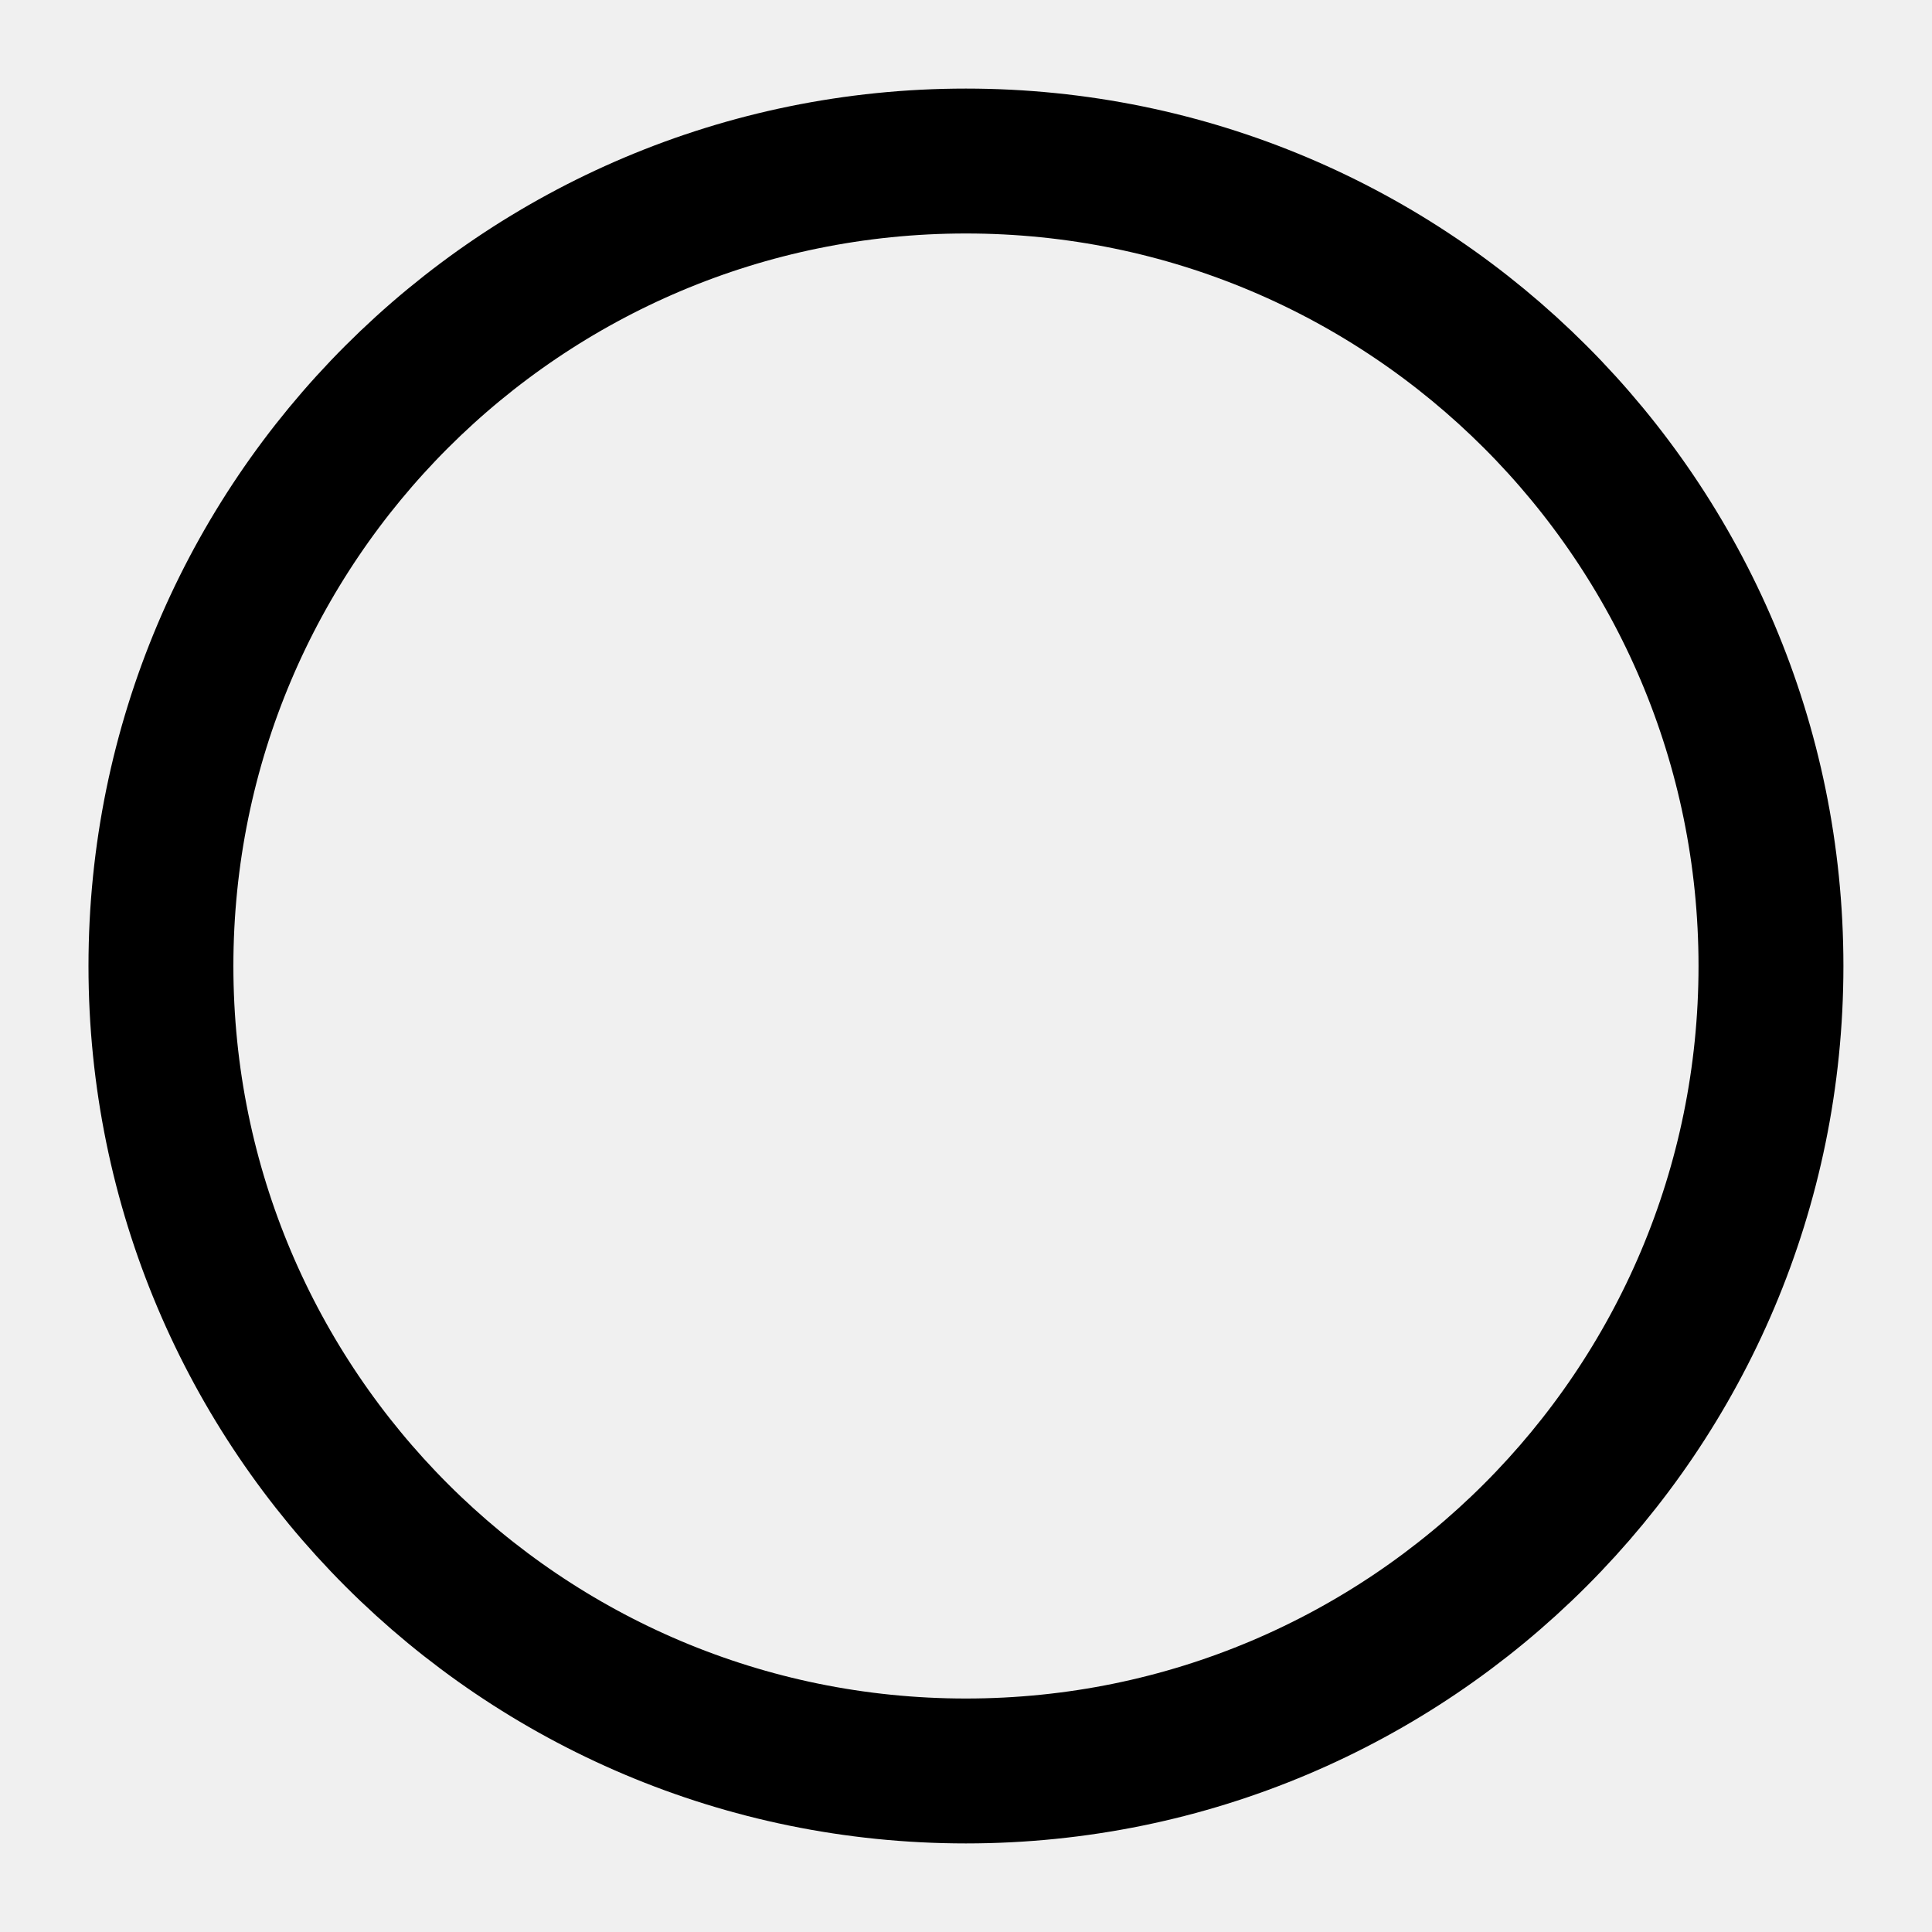
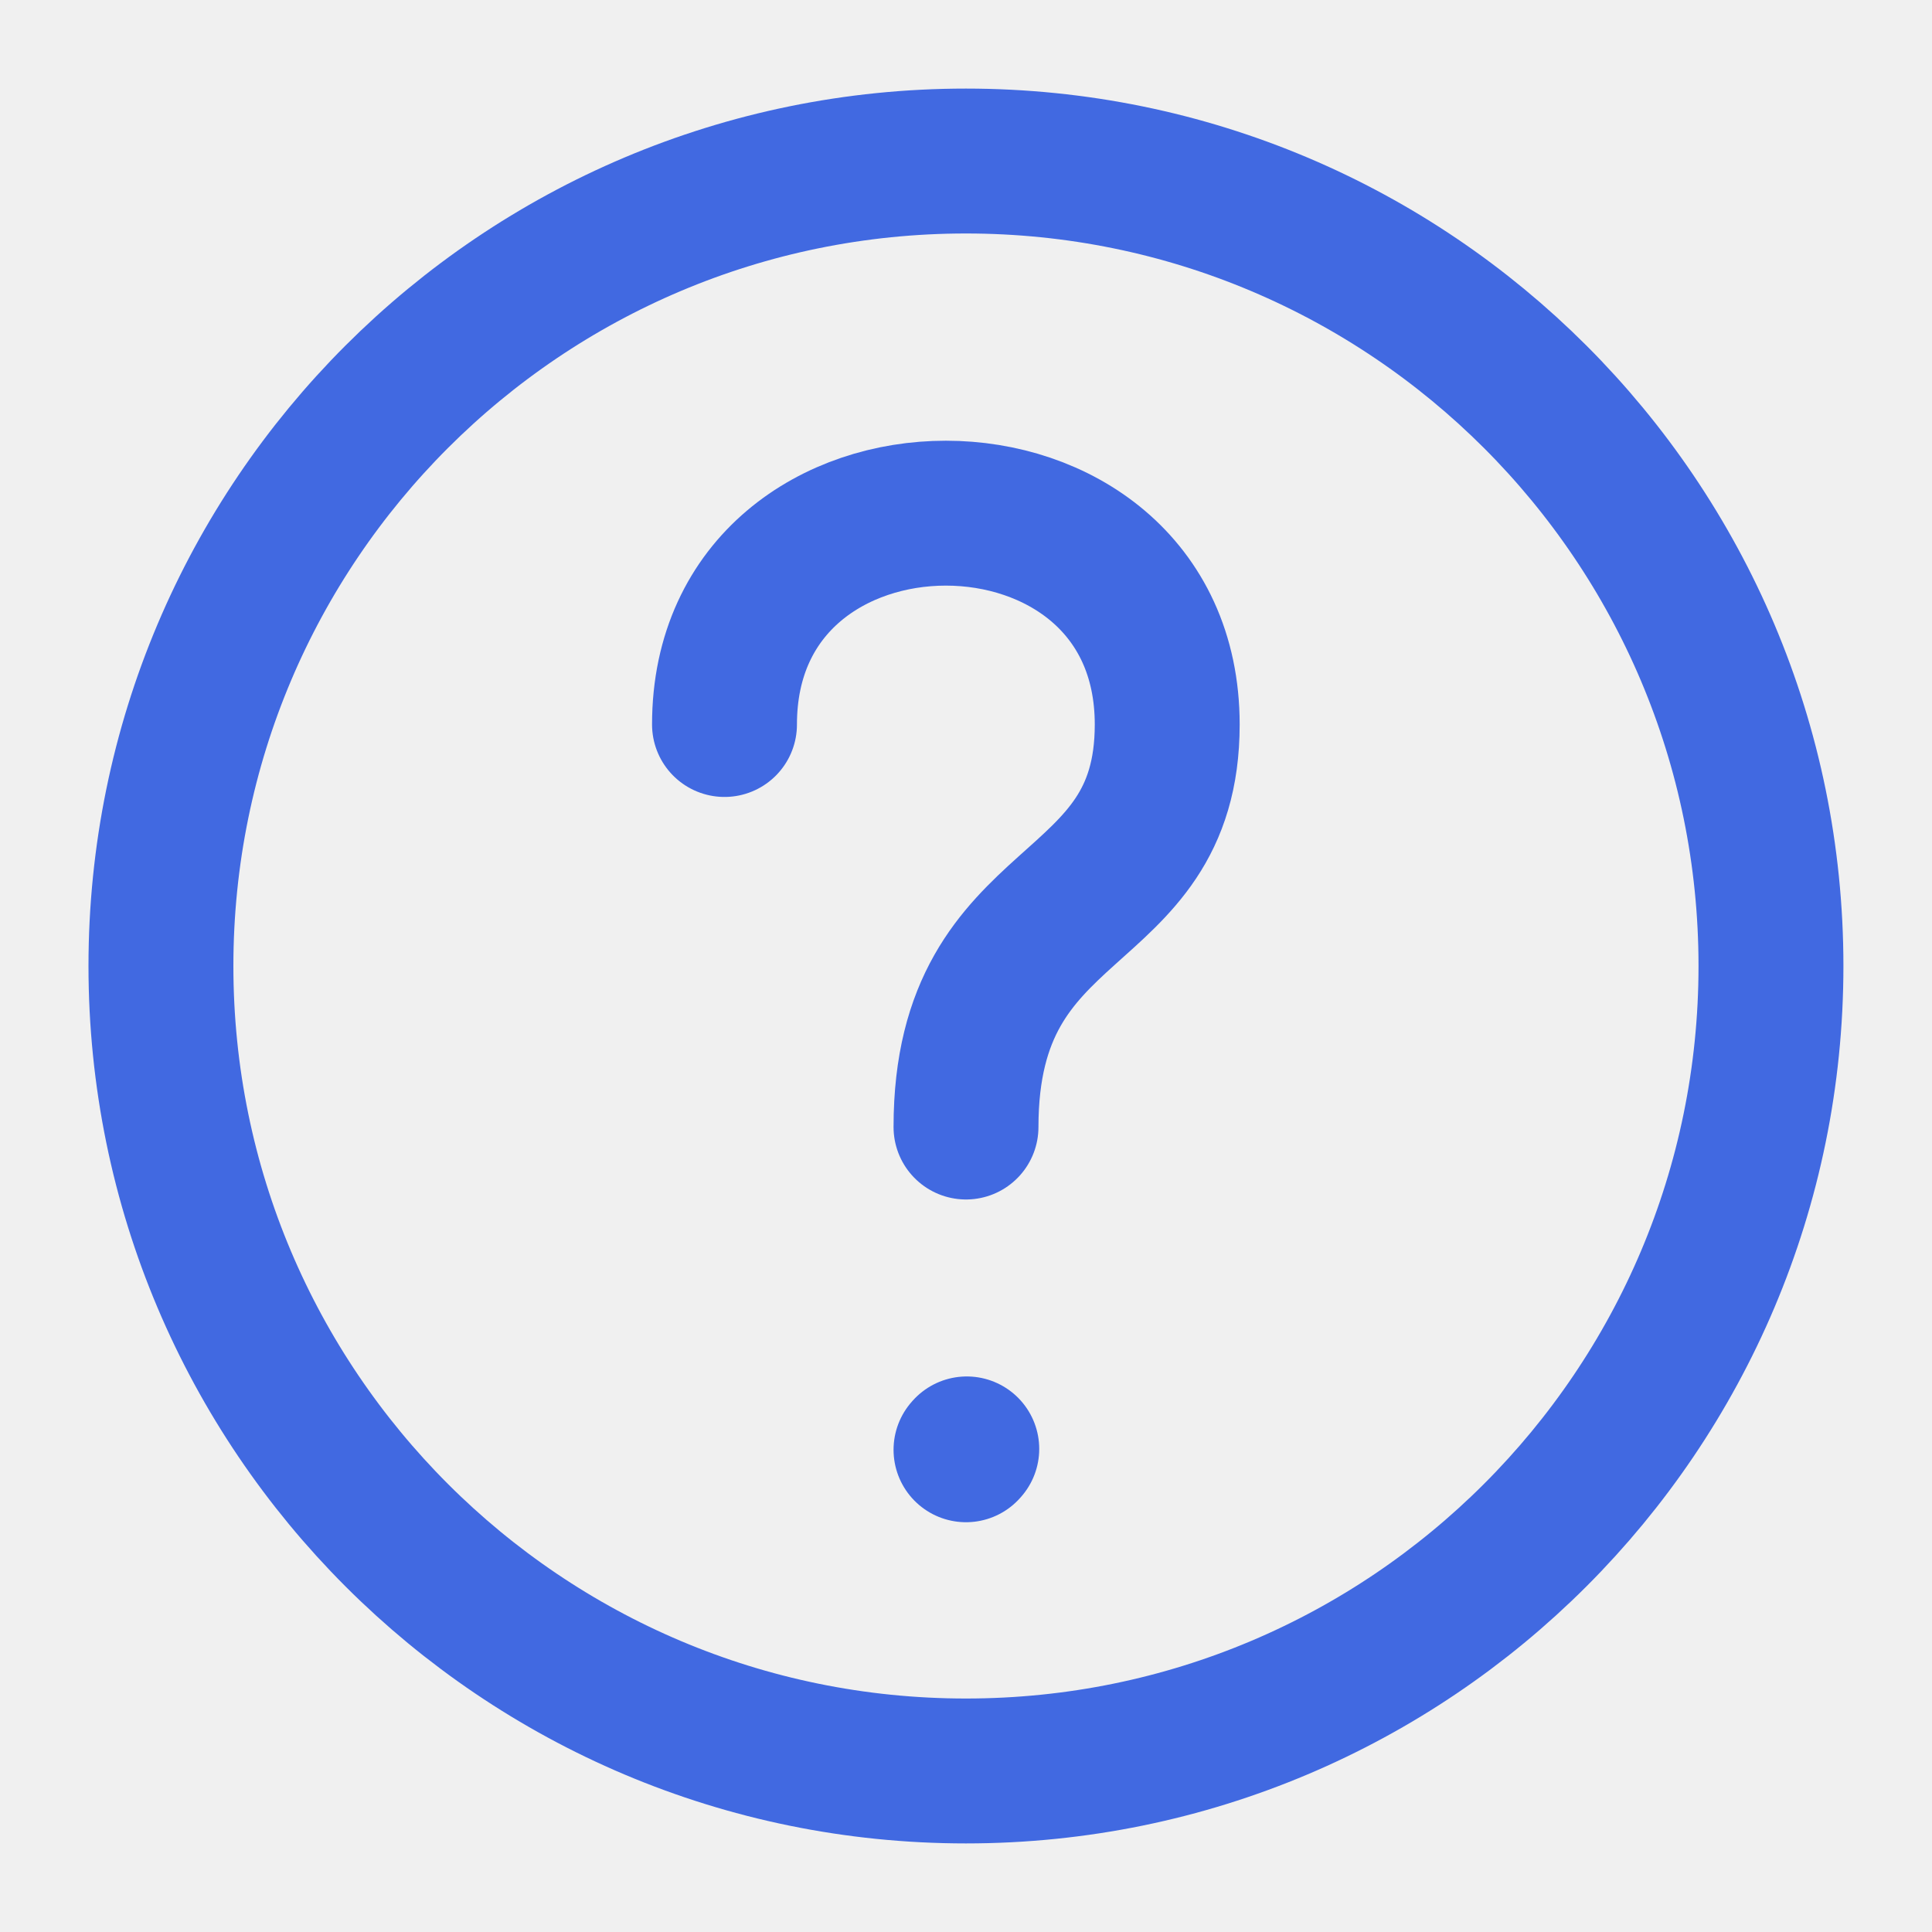
<svg xmlns="http://www.w3.org/2000/svg" width="20" height="20" viewBox="0 0 20 20" fill="none">
-   <path d="M9.999 18.333C14.602 18.333 18.333 14.602 18.333 10C18.333 5.397 14.602 1.667 9.999 1.667C5.397 1.667 1.666 5.397 1.666 10C1.666 14.602 5.397 18.333 9.999 18.333Z" stroke="black" stroke-width="1.5" stroke-linecap="round" stroke-linejoin="round" />
+   <g clip-path="url(#clip0_1682_13042)">
+     <path d="M9.999 18.333C14.602 18.333 18.333 14.602 18.333 10C18.333 5.397 14.602 1.667 9.999 1.667C5.397 1.667 1.666 5.397 1.666 10C1.666 14.602 5.397 18.333 9.999 18.333Z" stroke="#4169E1" stroke-width="1.5" stroke-linecap="round" stroke-linejoin="round" />
+     <path d="M7.5 7.5C7.5 4.583 12.083 4.583 12.083 7.5C12.083 9.583 10 9.167 10 11.667" stroke="#4169E1" stroke-width="1.5" stroke-linecap="round" stroke-linejoin="round" />
+     <path d="M10 15.008L10.008 14.999" stroke="#4169E1" stroke-width="1.5" stroke-linecap="round" stroke-linejoin="round" />
+   </g>
+   <defs>
+     <clipPath id="clip0_1682_13042">
+       <rect width="20" height="20" fill="white" />
+     </clipPath>
+   </defs>
</svg>
